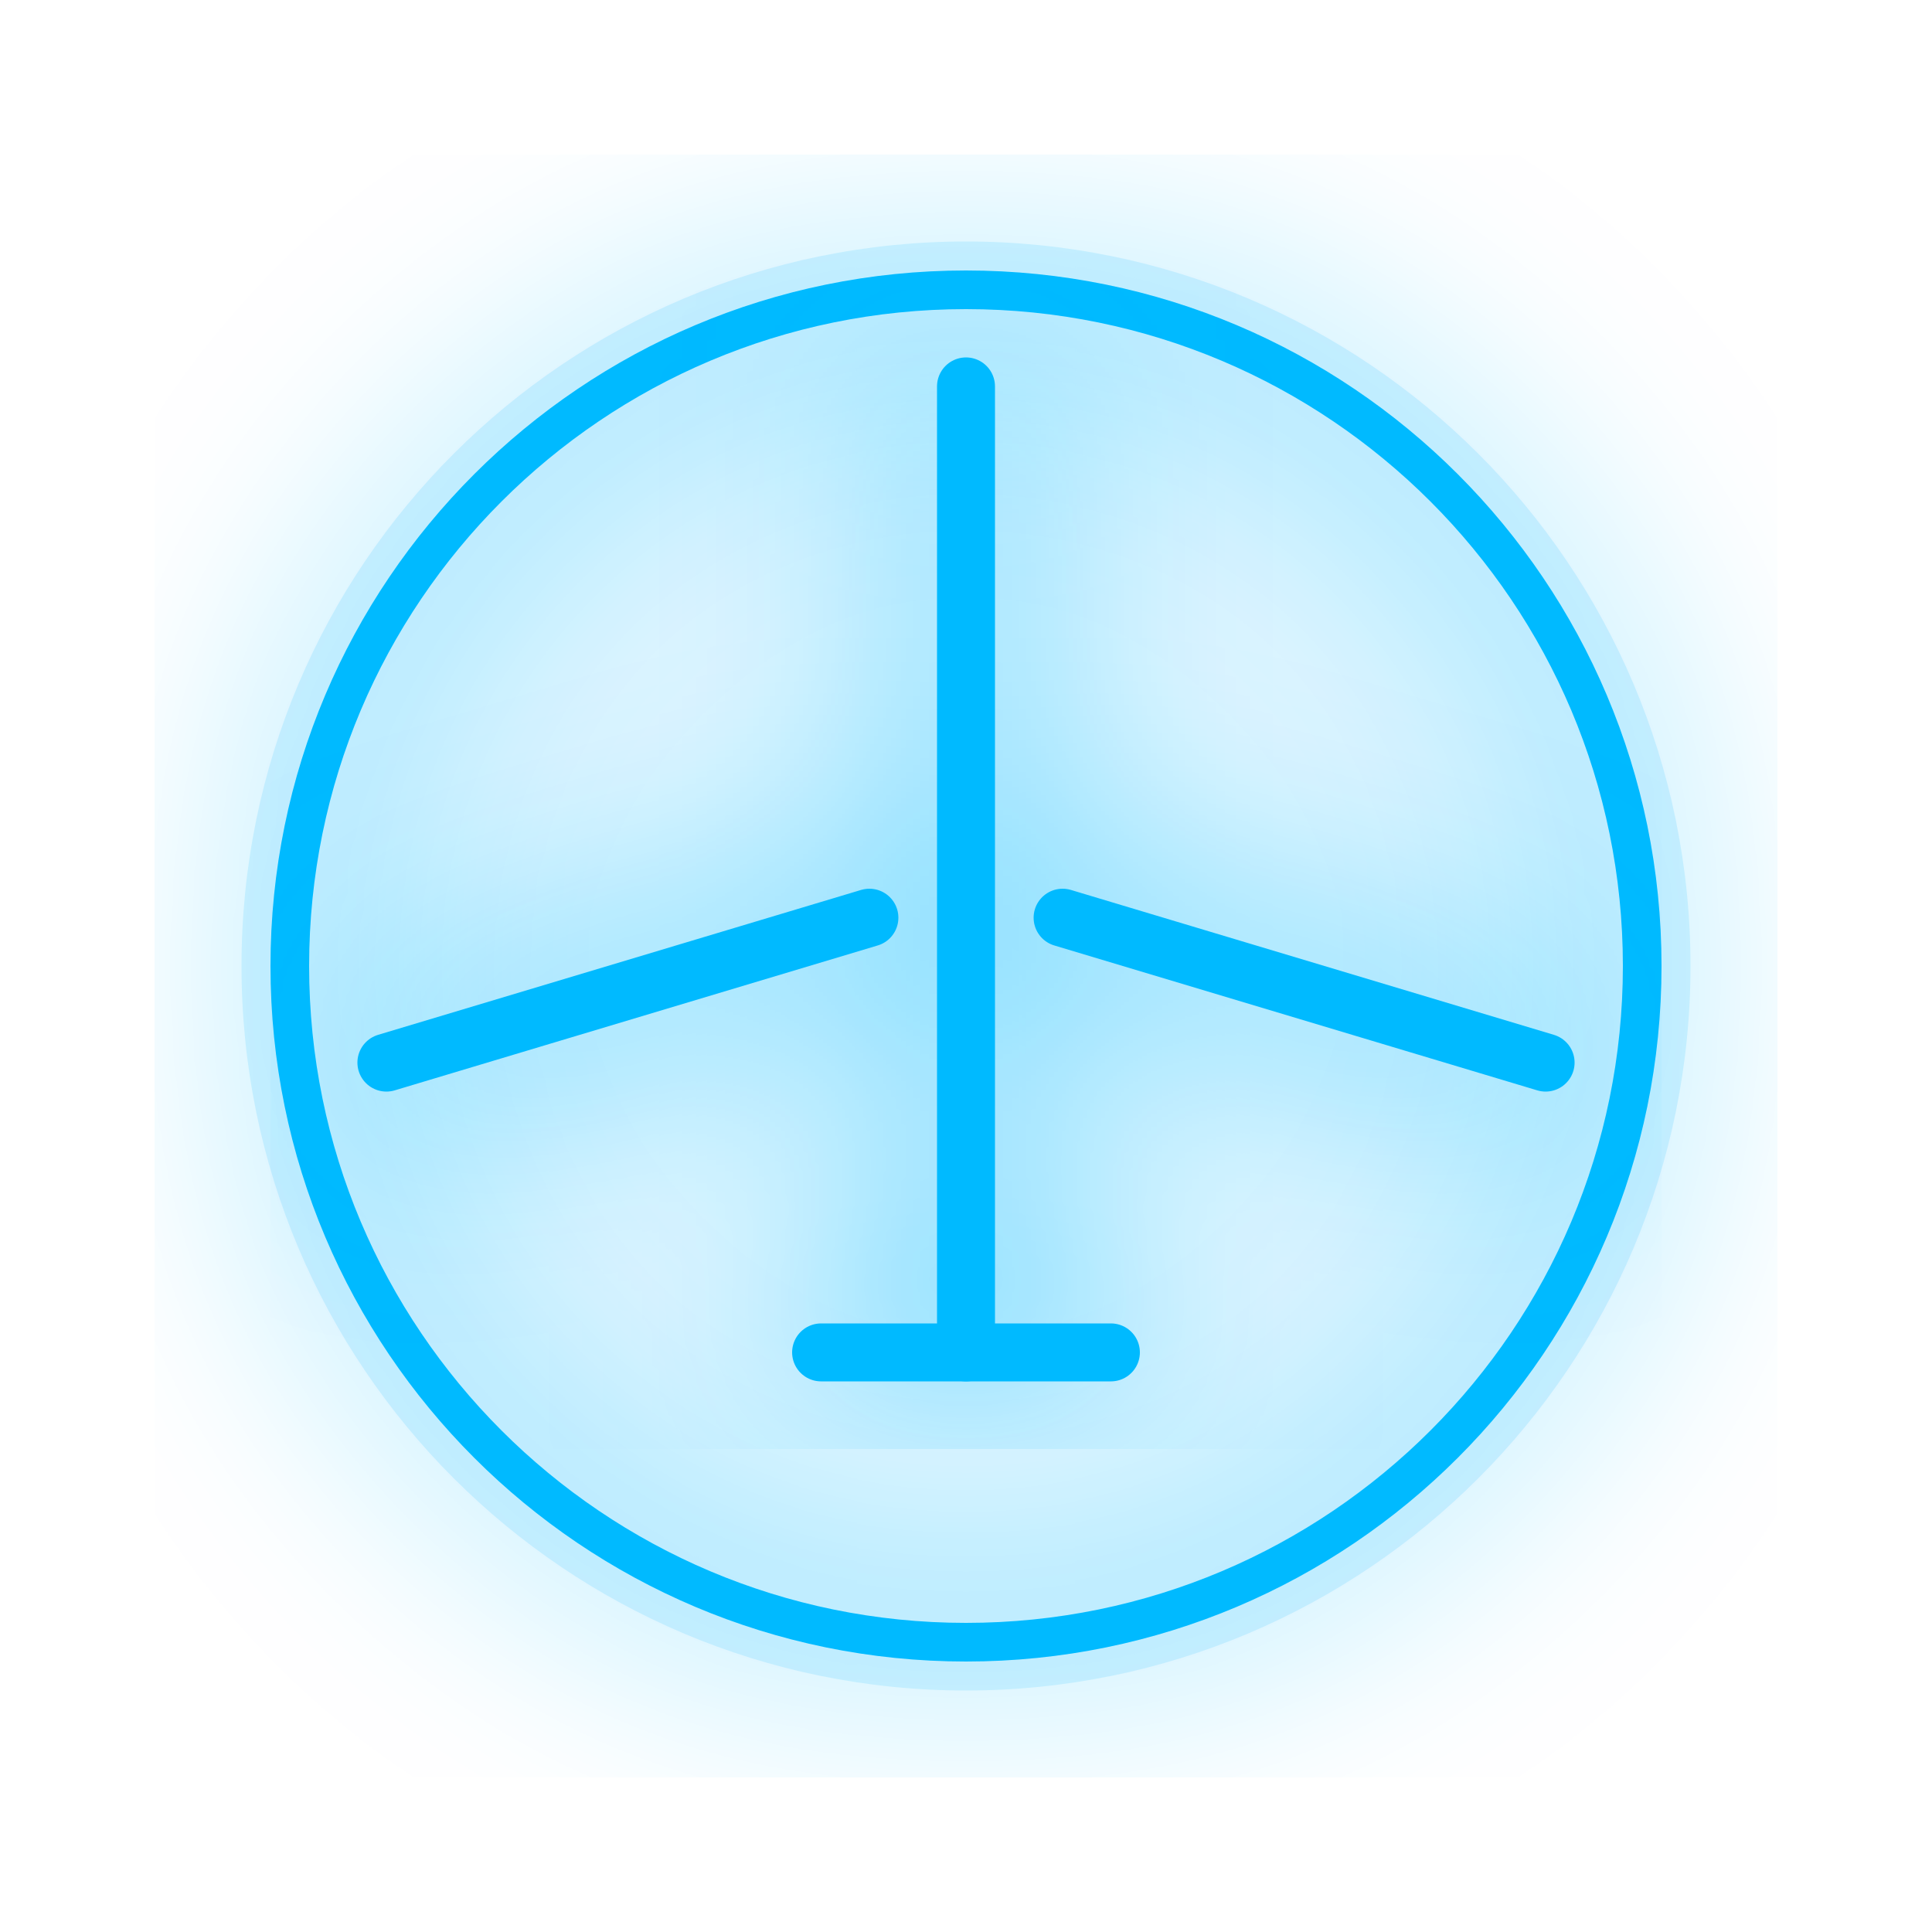
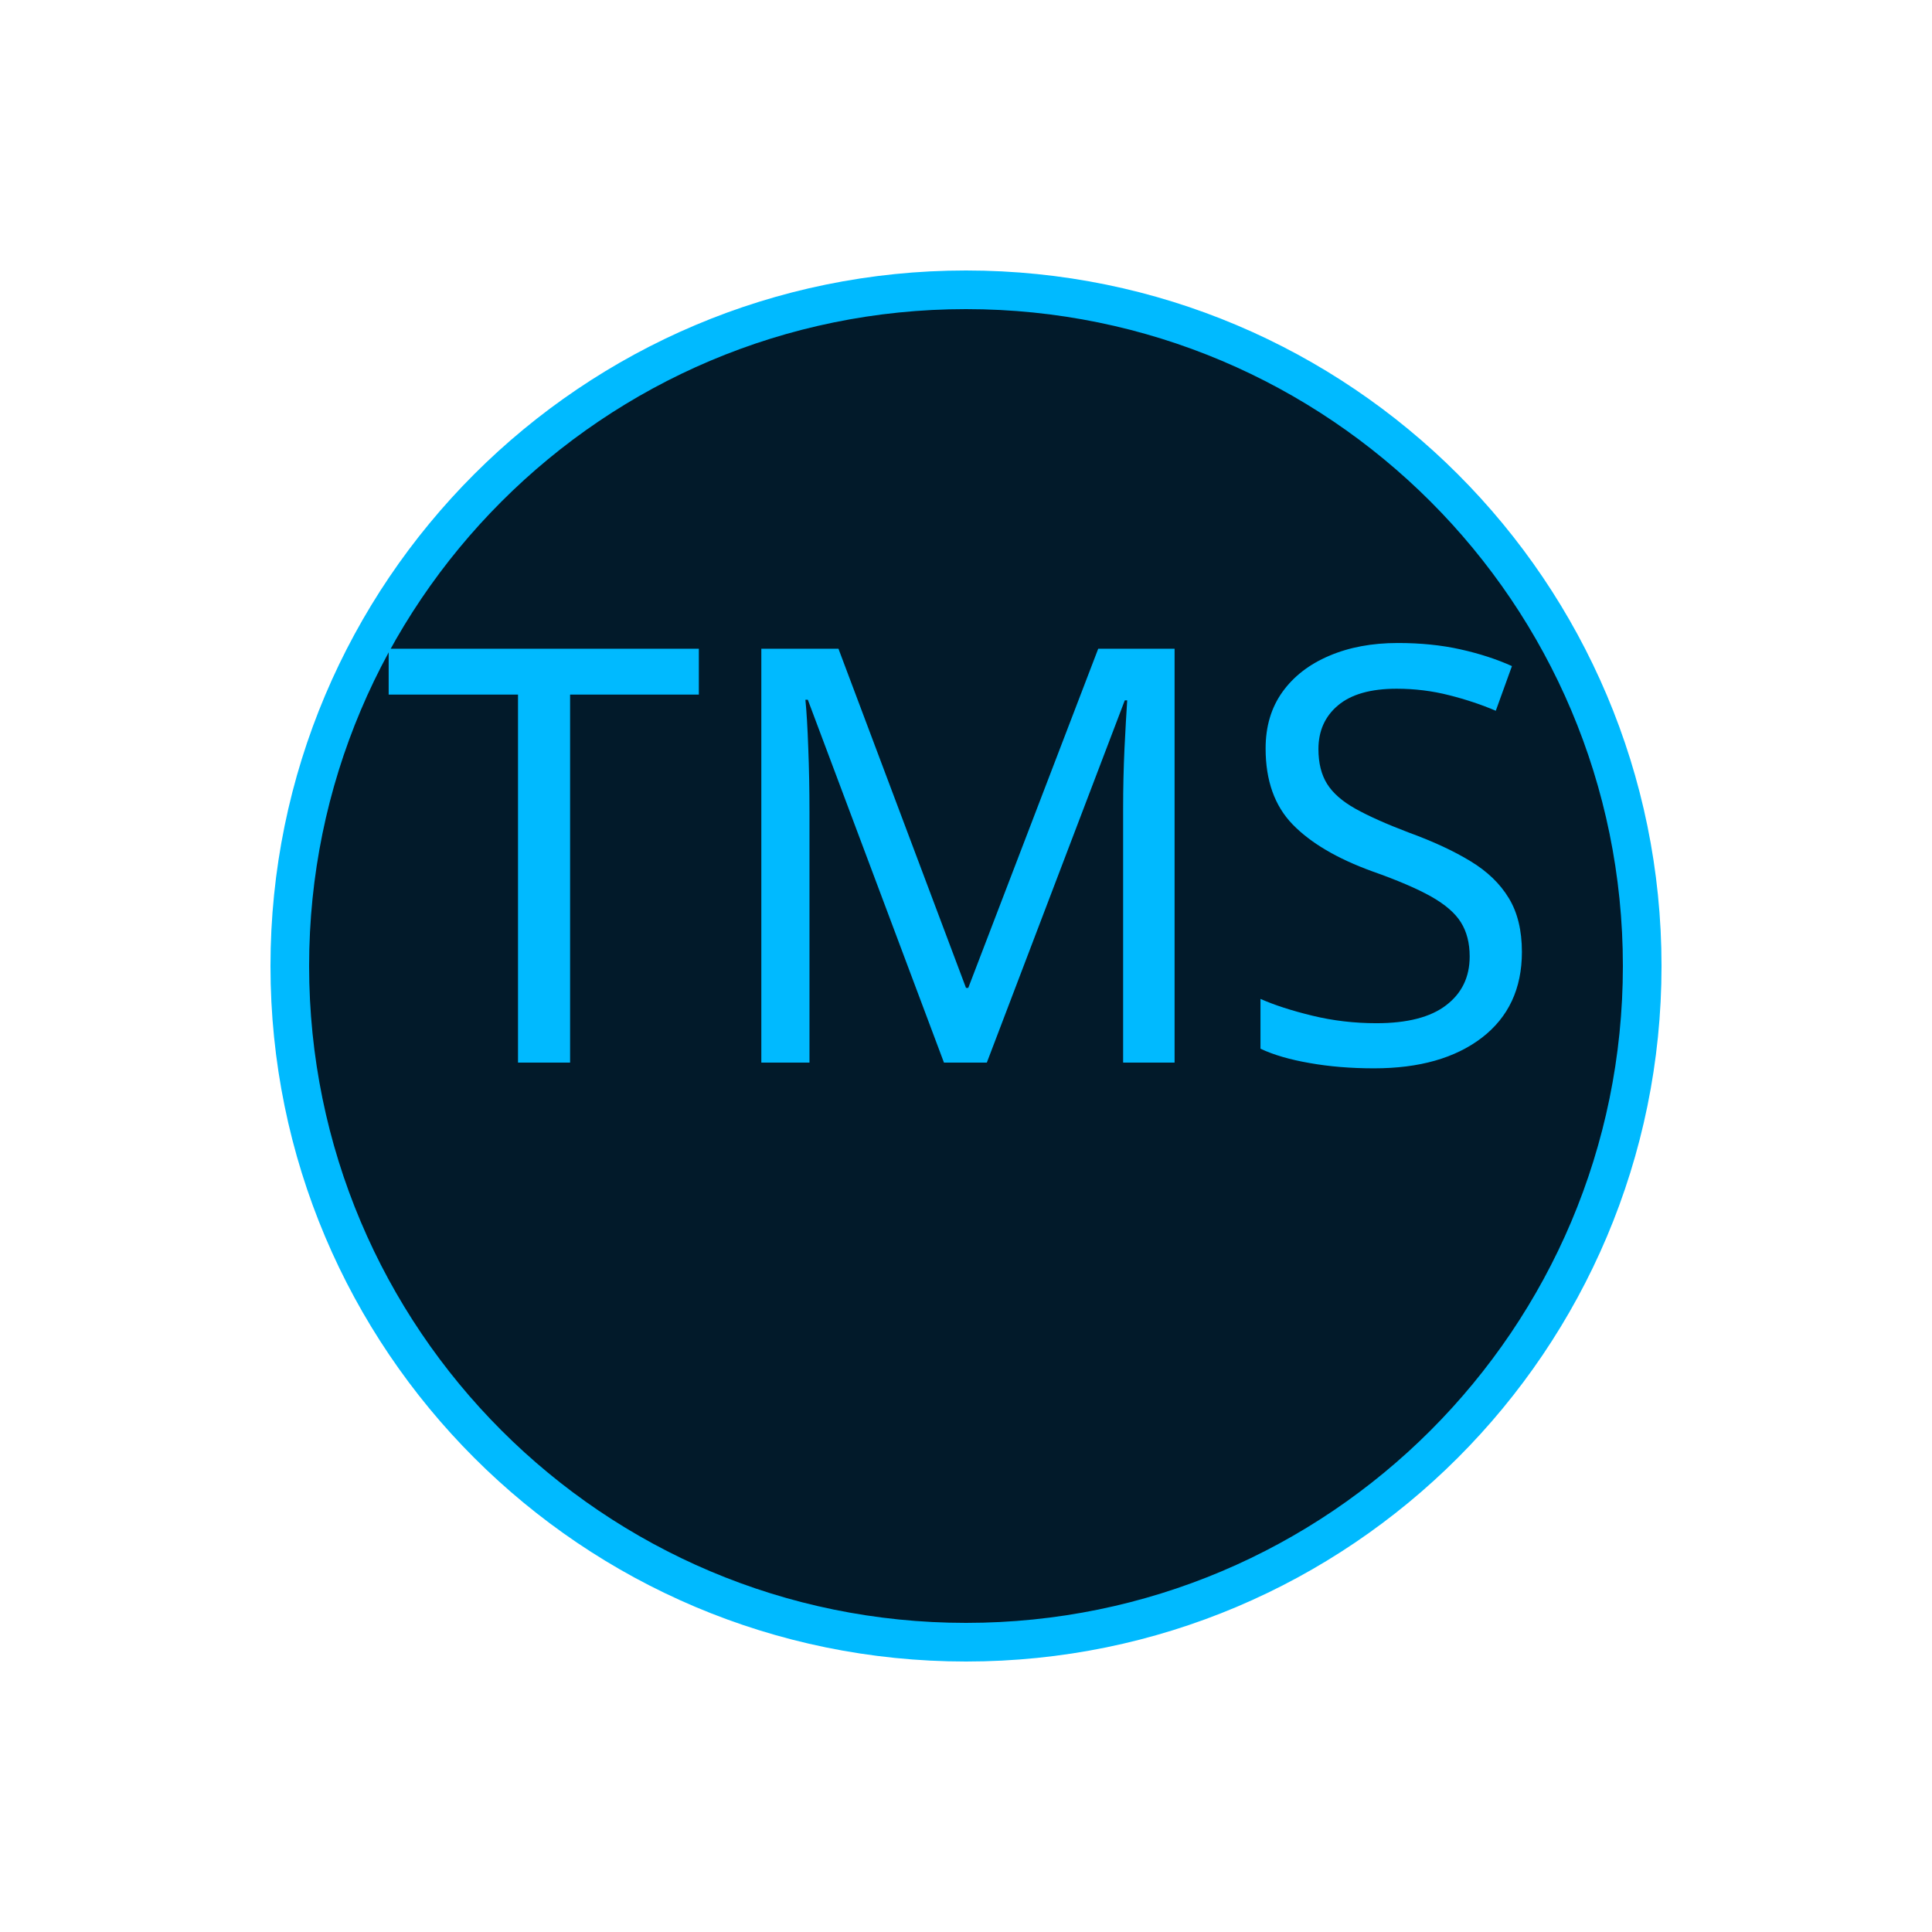
<svg xmlns="http://www.w3.org/2000/svg" width="200" height="200" viewBox="0 0 200 200">
-   <circle cx="100" cy="100" r="75" fill="#00baff22">
-     <animate attributeName="opacity" values="0.25;0.5;0.25" dur="3s" repeatCount="indefinite" />
-   </circle>
-   <circle cx="100" cy="100" r="70" stroke="#00baff" stroke-width="4" fill="none" filter="url(#glow)" />
-   <g fill="none" stroke="#00baff" stroke-width="6" stroke-linecap="round" filter="url(#glow)">
-     <path d="M40 110 L90 95" />
-     <path d="M160 110 L110 95" />
-     <path d="M100 40 L100 140" />
-     <path d="M85 140 L115 140" />
-   </g>
-   <defs>
-     <filter id="glow">
-       <feDropShadow dx="0" dy="0" stdDeviation="6" flood-color="#00baff" />
-       <feDropShadow dx="0" dy="0" stdDeviation="12" flood-color="#00baff" />
-     </filter>
-   </defs>
+   <circle cx="100" cy="100" r="70" fill="#021a2a" stroke="#00baff" stroke-width="4" />
+   <text x="50%" y="55%" text-anchor="middle" font-size="60" font-family="Arial Black, sans-serif" fill="#00baff">
+     TMS
+   </text>
</svg>
